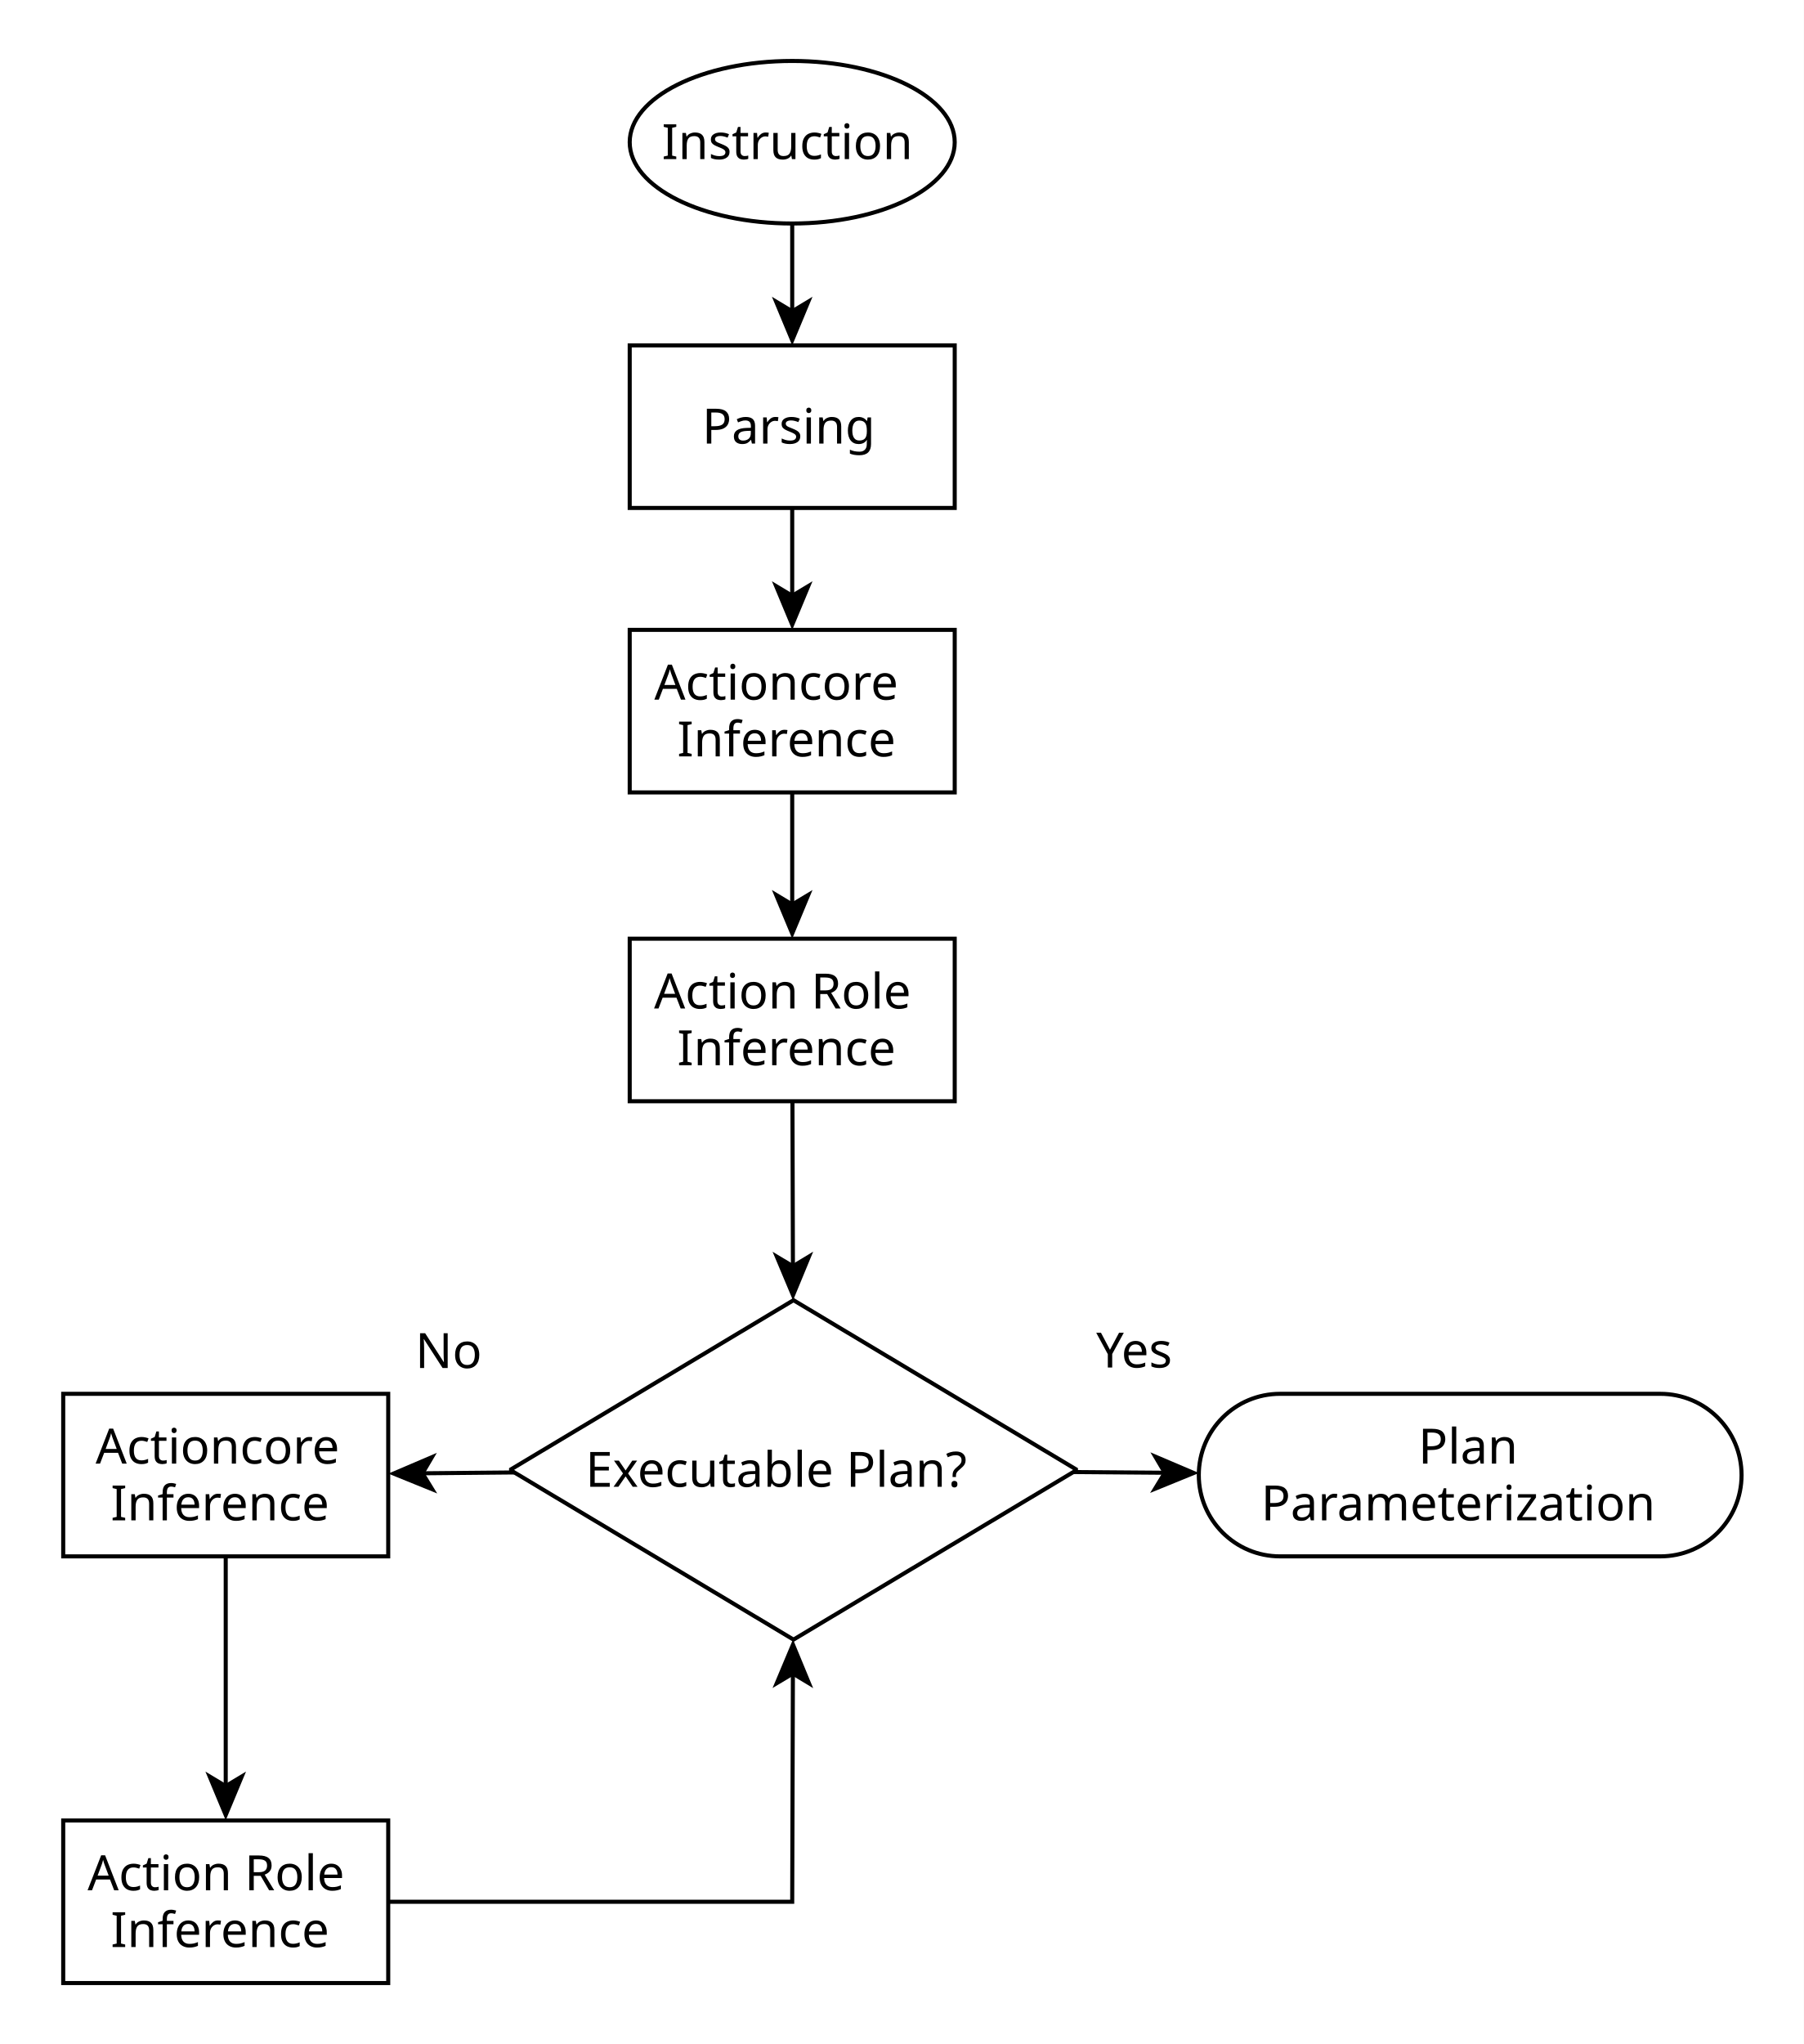
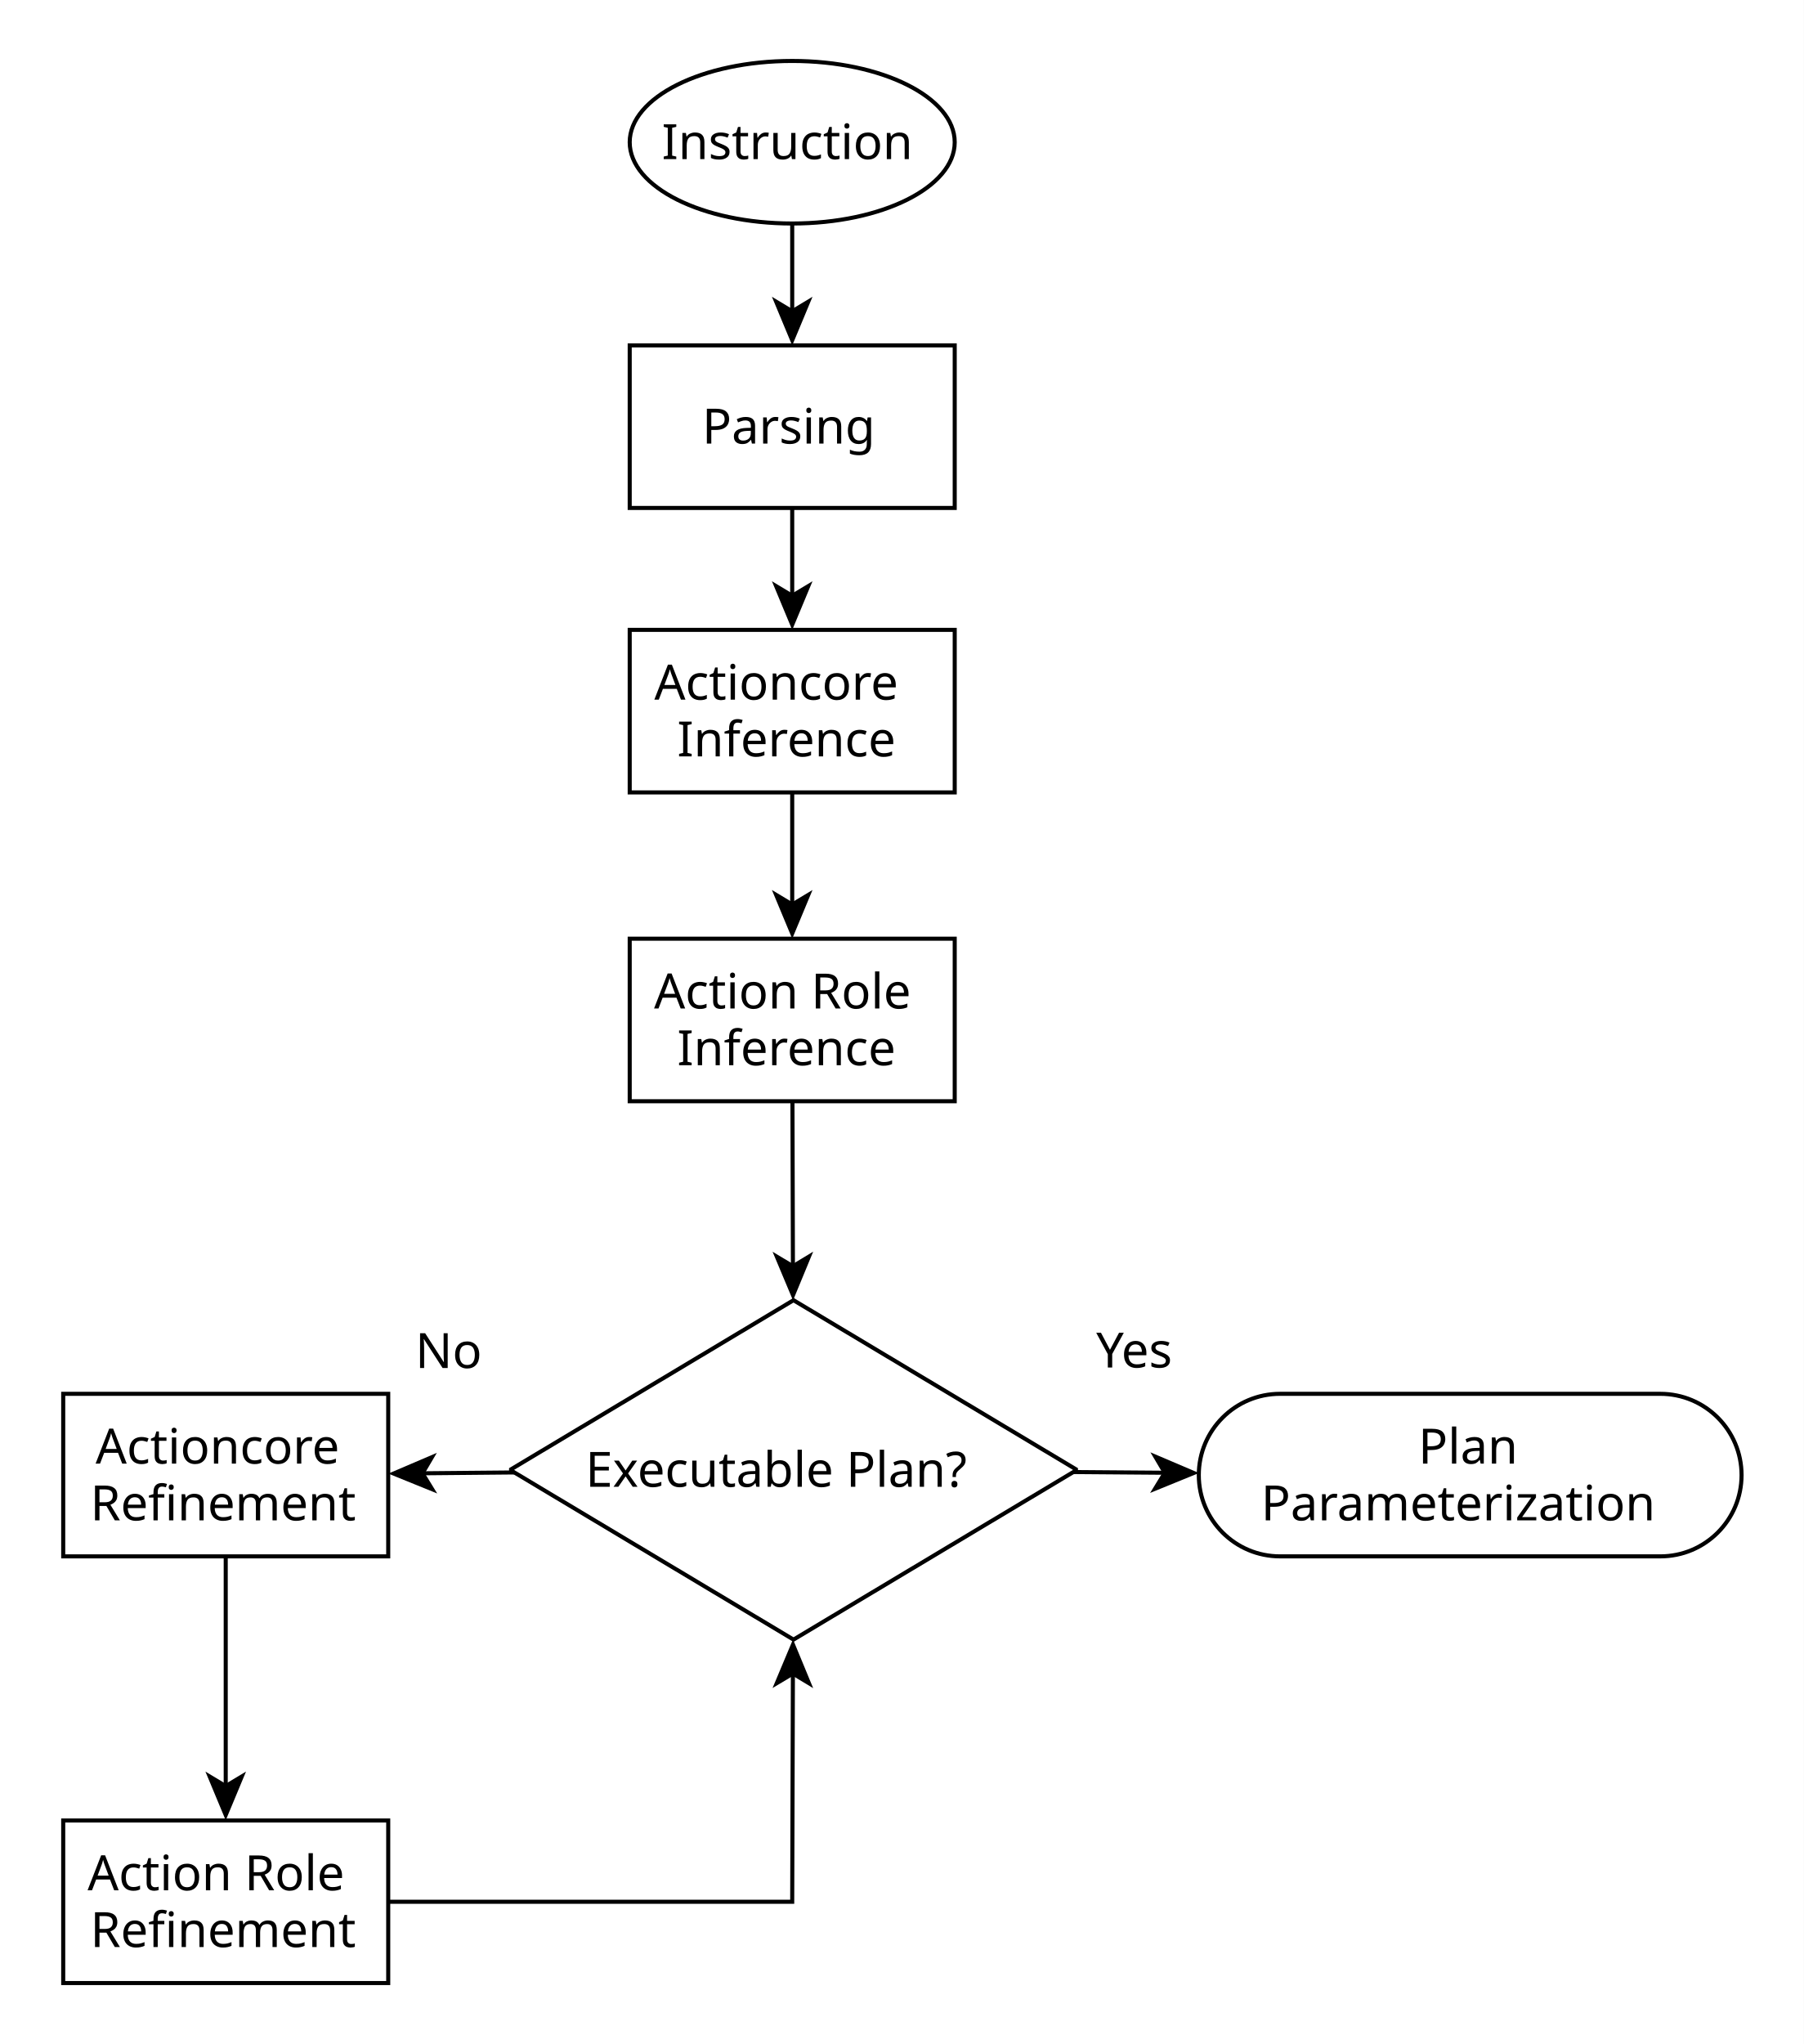
<svg xmlns="http://www.w3.org/2000/svg" fill-opacity="1" color-rendering="auto" color-interpolation="auto" stroke="black" text-rendering="auto" stroke-linecap="square" width="444" stroke-miterlimit="10" stroke-opacity="1" shape-rendering="auto" fill="black" stroke-dasharray="none" font-weight="normal" stroke-width="1" height="503" font-family="'Dialog'" font-style="normal" stroke-linejoin="miter" font-size="12" stroke-dashoffset="0" image-rendering="auto">
  <defs id="genericDefs" />
  <g>
    <defs id="defs1">
      <clipPath clipPathUnits="userSpaceOnUse" id="clipPath1">
        <path d="M0 0 L444 0 L444 503 L0 503 L0 0 Z" />
      </clipPath>
      <clipPath clipPathUnits="userSpaceOnUse" id="clipPath2">
        <path d="M573 121 L1017 121 L1017 624 L573 624 L573 121 Z" />
      </clipPath>
    </defs>
    <g fill="white" transform="translate(-573,-121)" stroke="white">
      <rect x="573" width="444" height="503" y="121" clip-path="url(#clipPath2)" stroke="none" />
    </g>
    <g fill="white" stroke-miterlimit="1.45" transform="matrix(1,0,0,1,-573,-121)" stroke-linecap="butt" stroke="white">
      <ellipse id="init" rx="40" ry="20" clip-path="url(#clipPath2)" cx="768" cy="156" stroke="none" />
      <ellipse clip-path="url(#clipPath2)" fill="none" rx="40" cx="768" ry="20" cy="156" stroke="black" />
      <text x="735.888" y="160.154" clip-path="url(#clipPath2)" fill="black" font-family="sans-serif" stroke="none" xml:space="preserve">Instruction</text>
    </g>
    <g fill="white" stroke-miterlimit="1.45" transform="matrix(1,0,0,1,-573,-121)" stroke-linecap="butt" stroke="white">
      <path id="nl_parsing" d="M728 206 L808 206 L808 246 L728 246 Z" clip-path="url(#clipPath2)" stroke="none" />
      <path fill="white" d="M728 206 L808 206 L808 246 L728 246 Z" clip-path="url(#clipPath2)" stroke="black" />
      <text x="745.834" y="230.154" clip-path="url(#clipPath2)" fill="black" font-family="sans-serif" stroke="none" xml:space="preserve">Parsing</text>
    </g>
    <g fill="white" stroke-miterlimit="1.45" transform="matrix(1,0,0,1,-573,-121)" stroke-linecap="butt" stroke="white">
      <path id="ac_recognition" d="M728 276 L808 276 L808 316 L728 316 Z" clip-path="url(#clipPath2)" stroke="none" />
      <path fill="none" d="M728 276 L808 276 L808 316 L728 316 Z" clip-path="url(#clipPath2)" stroke="black" />
      <text x="734.068" y="293.17" clip-path="url(#clipPath2)" fill="black" font-family="sans-serif" stroke="none" xml:space="preserve">Actioncore </text>
      <text x="739.673" y="307.139" clip-path="url(#clipPath2)" fill="black" font-family="sans-serif" stroke="none" xml:space="preserve">Inference</text>
    </g>
    <g fill="white" stroke-miterlimit="1.45" transform="matrix(1,0,0,1,-573,-121)" stroke-linecap="butt" stroke="white">
      <path id="senses_and_roles" d="M728 352 L808 352 L808 392 L728 392 Z" clip-path="url(#clipPath2)" stroke="none" />
      <path fill="none" d="M728 352 L808 352 L808 392 L728 392 Z" clip-path="url(#clipPath2)" stroke="black" />
      <text x="733.998" y="369.17" clip-path="url(#clipPath2)" fill="black" font-family="sans-serif" stroke="none" xml:space="preserve">Action Role</text>
      <text x="739.673" y="383.139" clip-path="url(#clipPath2)" fill="black" font-family="sans-serif" stroke="none" xml:space="preserve">Inference</text>
    </g>
    <g fill="white" stroke-miterlimit="1.45" transform="matrix(1,0,0,1,-573,-121)" stroke-linecap="butt" stroke="white">
      <path id="executable" d="M768.32 440.96 L838.08 482.72 L768.32 524.48 L698.56 482.72 Z" clip-path="url(#clipPath2)" stroke="none" />
      <path fill="none" d="M768.32 440.96 L838.08 482.72 L768.32 524.48 L698.56 482.72 Z" clip-path="url(#clipPath2)" stroke="black" />
      <text x="717.133" y="486.874" clip-path="url(#clipPath2)" fill="black" font-family="sans-serif" stroke="none" xml:space="preserve">Executable Plan?</text>
    </g>
    <g fill="white" stroke-miterlimit="1.45" transform="matrix(1,0,0,1,-573,-121)" stroke-linecap="butt" stroke="white">
      <rect id="plan_generation" x="868.08" y="464" clip-path="url(#clipPath2)" width="133.6" rx="20" ry="20" height="40" stroke="none" />
      <rect x="868.08" y="464" clip-path="url(#clipPath2)" fill="none" width="133.6" rx="20" ry="20" height="40" stroke="black" />
      <text x="922.115" y="481.17" clip-path="url(#clipPath2)" fill="black" font-family="sans-serif" stroke="none" xml:space="preserve">Plan</text>
      <text x="883.408" y="495.139" clip-path="url(#clipPath2)" fill="black" font-family="sans-serif" stroke="none" xml:space="preserve">Parameterization</text>
    </g>
    <g fill="white" stroke-miterlimit="1.45" transform="matrix(1,0,0,1,-573,-121)" stroke-linecap="butt" stroke="white">
      <path id="achieved_by" d="M588.56 464 L668.56 464 L668.56 504 L588.56 504 Z" clip-path="url(#clipPath2)" stroke="none" />
      <path fill="none" d="M588.56 464 L668.56 464 L668.56 504 L588.56 504 Z" clip-path="url(#clipPath2)" stroke="black" />
      <text x="596.536" y="481.17" clip-path="url(#clipPath2)" fill="black" font-family="sans-serif" stroke="none" xml:space="preserve">Actioncore</text>
-       <text x="600.233" y="495.139" clip-path="url(#clipPath2)" fill="black" font-family="sans-serif" stroke="none" xml:space="preserve">Inference</text>
+       <text x="595.233" y="495.139" clip-path="url(#clipPath2)" fill="black" font-family="sans-serif" stroke="none" xml:space="preserve">Refinement</text>
    </g>
    <g fill="white" stroke-miterlimit="1.45" transform="matrix(1,0,0,1,-573,-121)" stroke-linecap="butt" stroke="white">
      <path id="roles_transformation" d="M588.56 569 L668.56 569 L668.56 609 L588.56 609 Z" clip-path="url(#clipPath2)" stroke="none" />
      <path fill="none" d="M588.56 569 L668.56 569 L668.56 609 L588.56 609 Z" clip-path="url(#clipPath2)" stroke="black" />
      <text x="594.558" y="586.17" clip-path="url(#clipPath2)" fill="black" font-family="sans-serif" stroke="none" xml:space="preserve">Action Role</text>
-       <text x="600.233" y="600.139" clip-path="url(#clipPath2)" fill="black" font-family="sans-serif" stroke="none" xml:space="preserve">Inference</text>
+       <text x="595.233" y="600.139" clip-path="url(#clipPath2)" fill="black" font-family="sans-serif" stroke="none" xml:space="preserve">Refinement</text>
    </g>
    <g stroke-linecap="butt" transform="matrix(1,0,0,1,-573,-121)" stroke-miterlimit="1.45">
      <path fill="none" d="M768 175.995 L768 198.027" clip-path="url(#clipPath2)" />
    </g>
    <g stroke-linecap="butt" transform="matrix(1,0,0,1,-573,-121)" stroke-miterlimit="1.45">
      <path d="M768 206.027 L773 194.027 L768 197.027 L763 194.027 Z" clip-path="url(#clipPath2)" stroke="none" />
      <path fill="none" d="M768 245.995 L768 268.027" clip-path="url(#clipPath2)" />
      <path d="M768 276.027 L773 264.027 L768 267.027 L763 264.027 Z" clip-path="url(#clipPath2)" stroke="none" />
      <path fill="none" d="M768 316.002 L768 344.012" clip-path="url(#clipPath2)" />
      <path d="M768 352.012 L773 340.012 L768 343.012 L763 340.012 Z" clip-path="url(#clipPath2)" stroke="none" />
      <path fill="none" d="M768.058 391.976 L768.176 433.026" clip-path="url(#clipPath2)" />
      <path d="M768.199 441.026 L773.165 429.011 L768.173 432.026 L763.165 429.04 Z" clip-path="url(#clipPath2)" stroke="none" />
      <path fill="none" d="M837.164 483.249 L860.13 483.426" clip-path="url(#clipPath2)" />
      <path d="M868.13 483.487 L856.169 478.395 L859.13 483.418 L856.092 488.395 Z" clip-path="url(#clipPath2)" stroke="none" />
      <text x="842.828" xml:space="preserve" y="457.527" font-family="sans-serif" clip-path="url(#clipPath2)" stroke="none">Yes</text>
      <path fill="none" d="M699.634 483.349 L676.574 483.56" clip-path="url(#clipPath2)" />
      <path d="M668.574 483.634 L680.619 488.523 L677.573 483.551 L680.528 478.524 Z" clip-path="url(#clipPath2)" stroke="none" />
      <text x="675.242" xml:space="preserve" y="457.651" font-family="sans-serif" clip-path="url(#clipPath2)" stroke="none">No</text>
      <path fill="none" d="M628.56 504.021 L628.56 560.958" clip-path="url(#clipPath2)" />
      <path d="M628.56 568.958 L633.56 556.958 L628.56 559.958 L623.56 556.958 Z" clip-path="url(#clipPath2)" stroke="none" />
      <path fill="none" d="M668.561 589 L768 589 L768.17 532.417" clip-path="url(#clipPath2)" />
      <path d="M768.194 524.417 L763.158 536.402 L768.167 533.417 L773.158 536.432 Z" clip-path="url(#clipPath2)" stroke="none" />
    </g>
  </g>
</svg>
